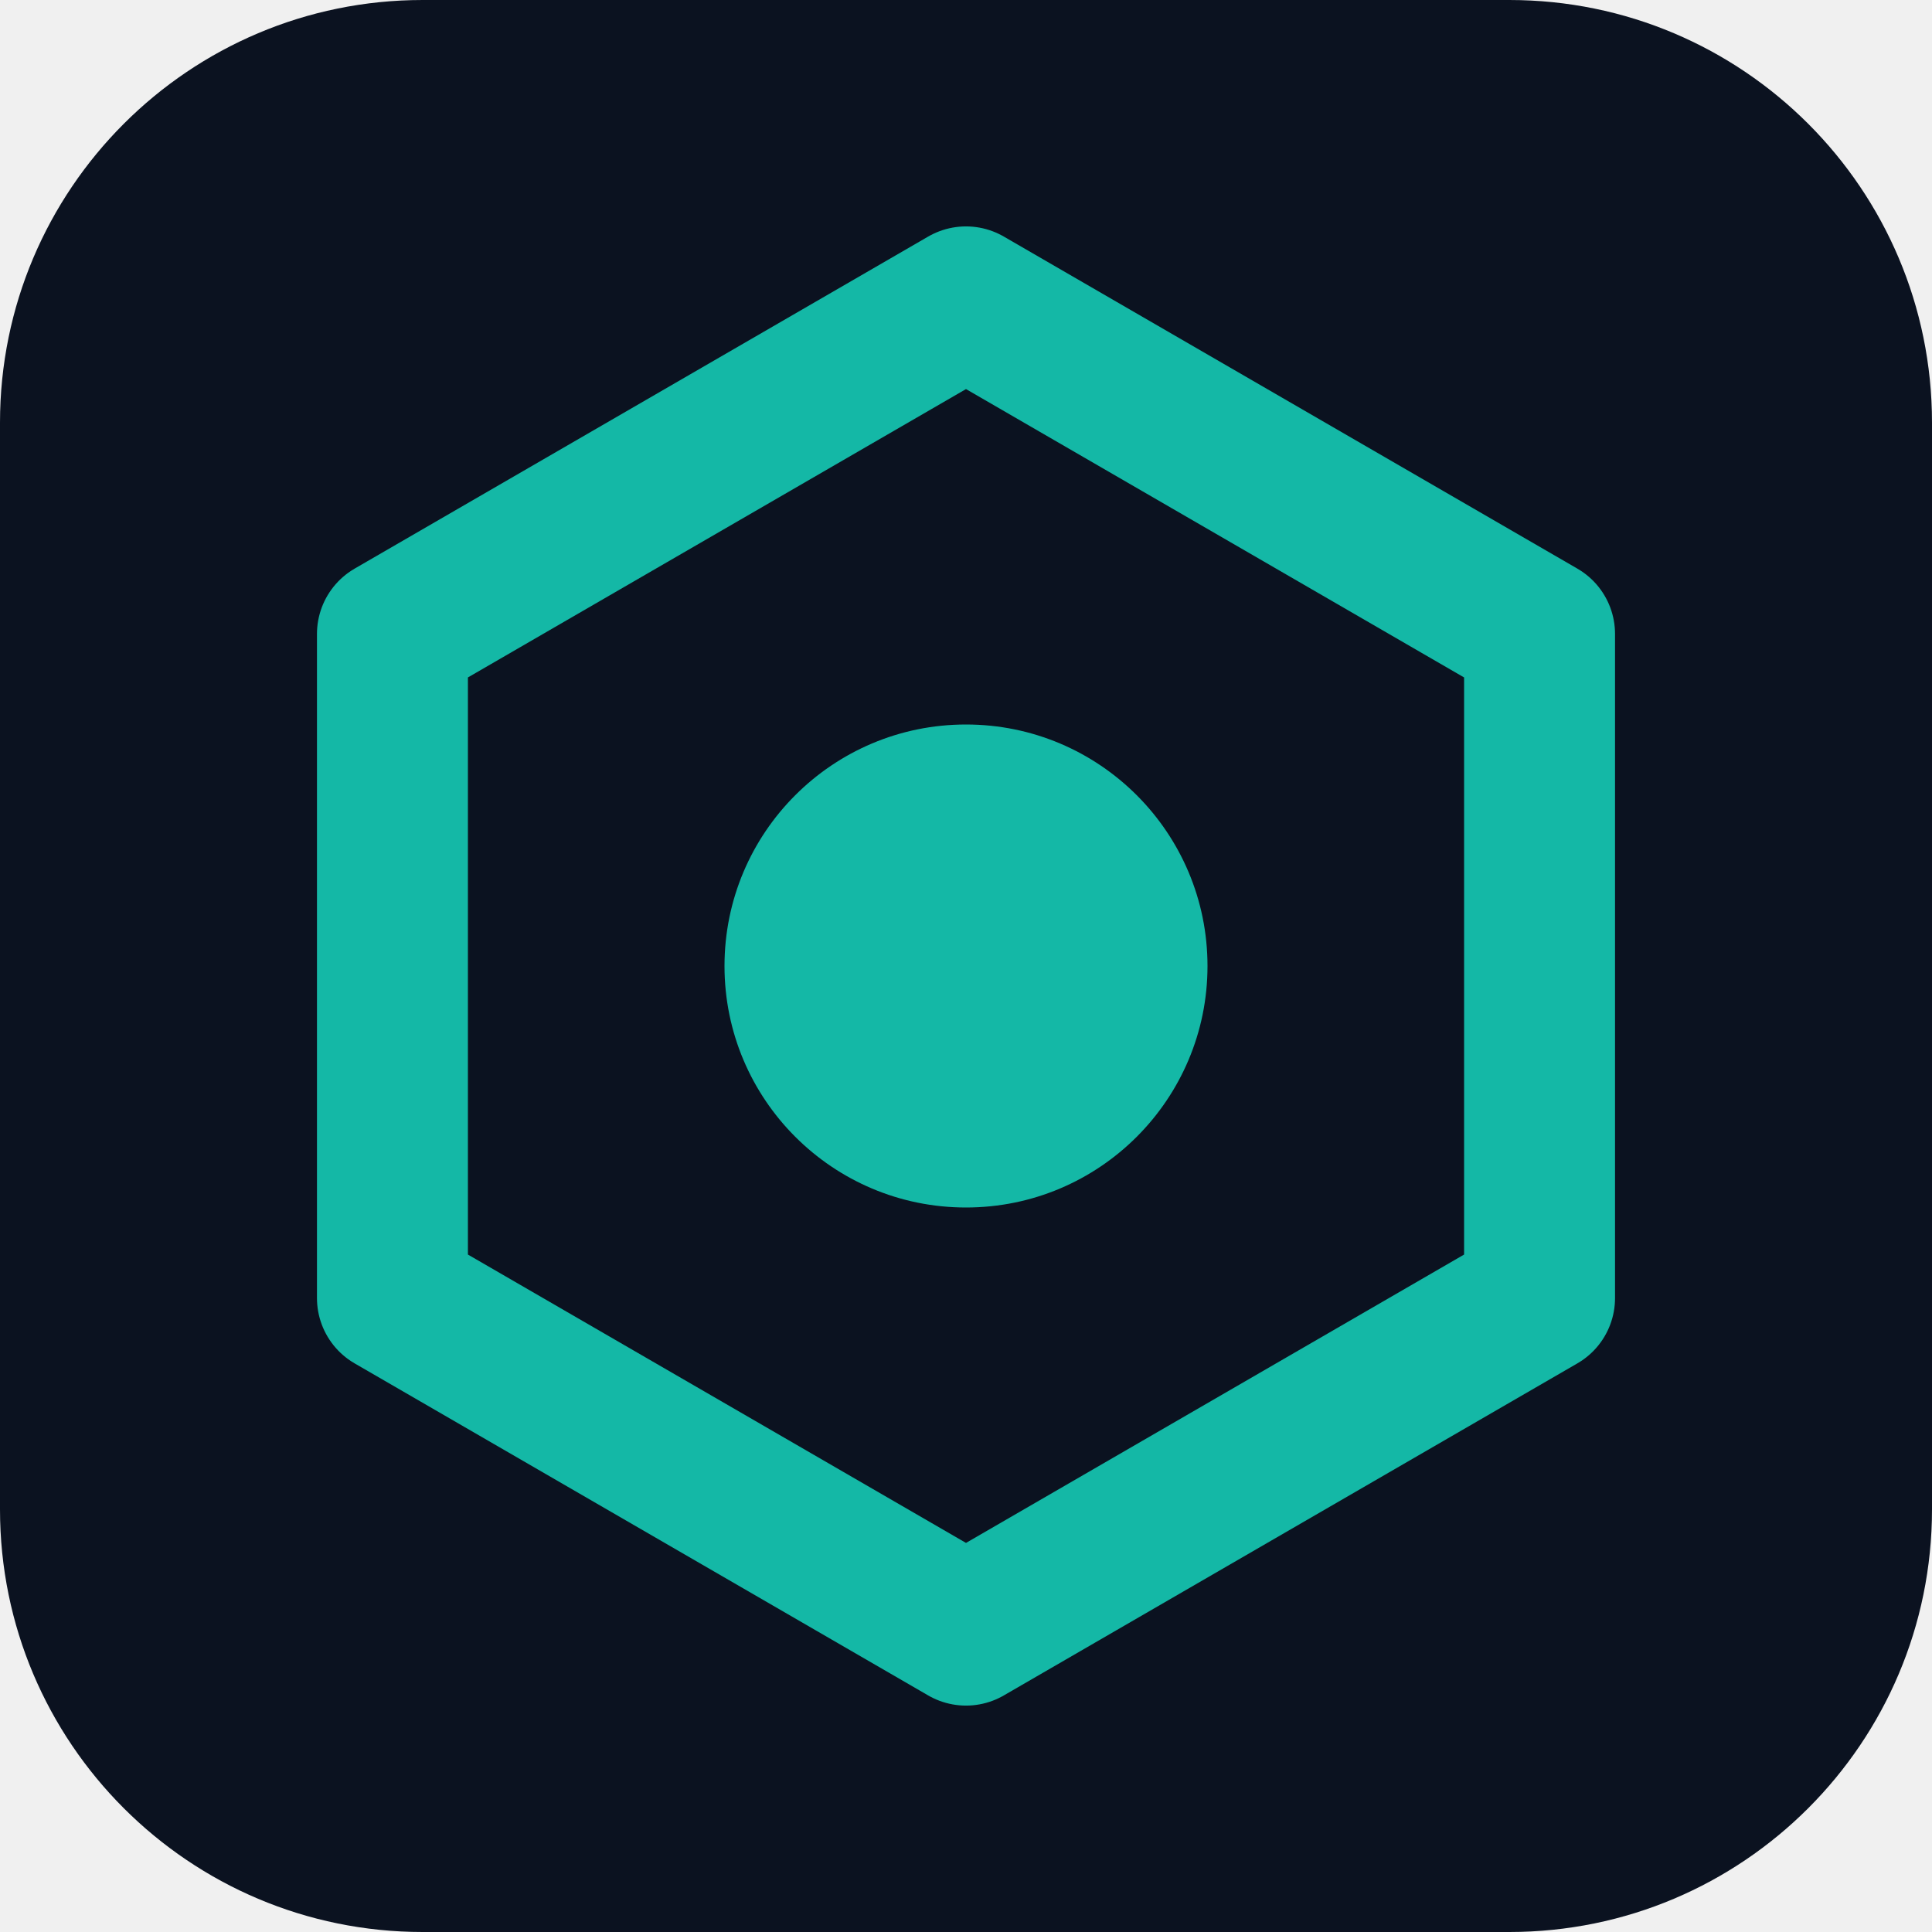
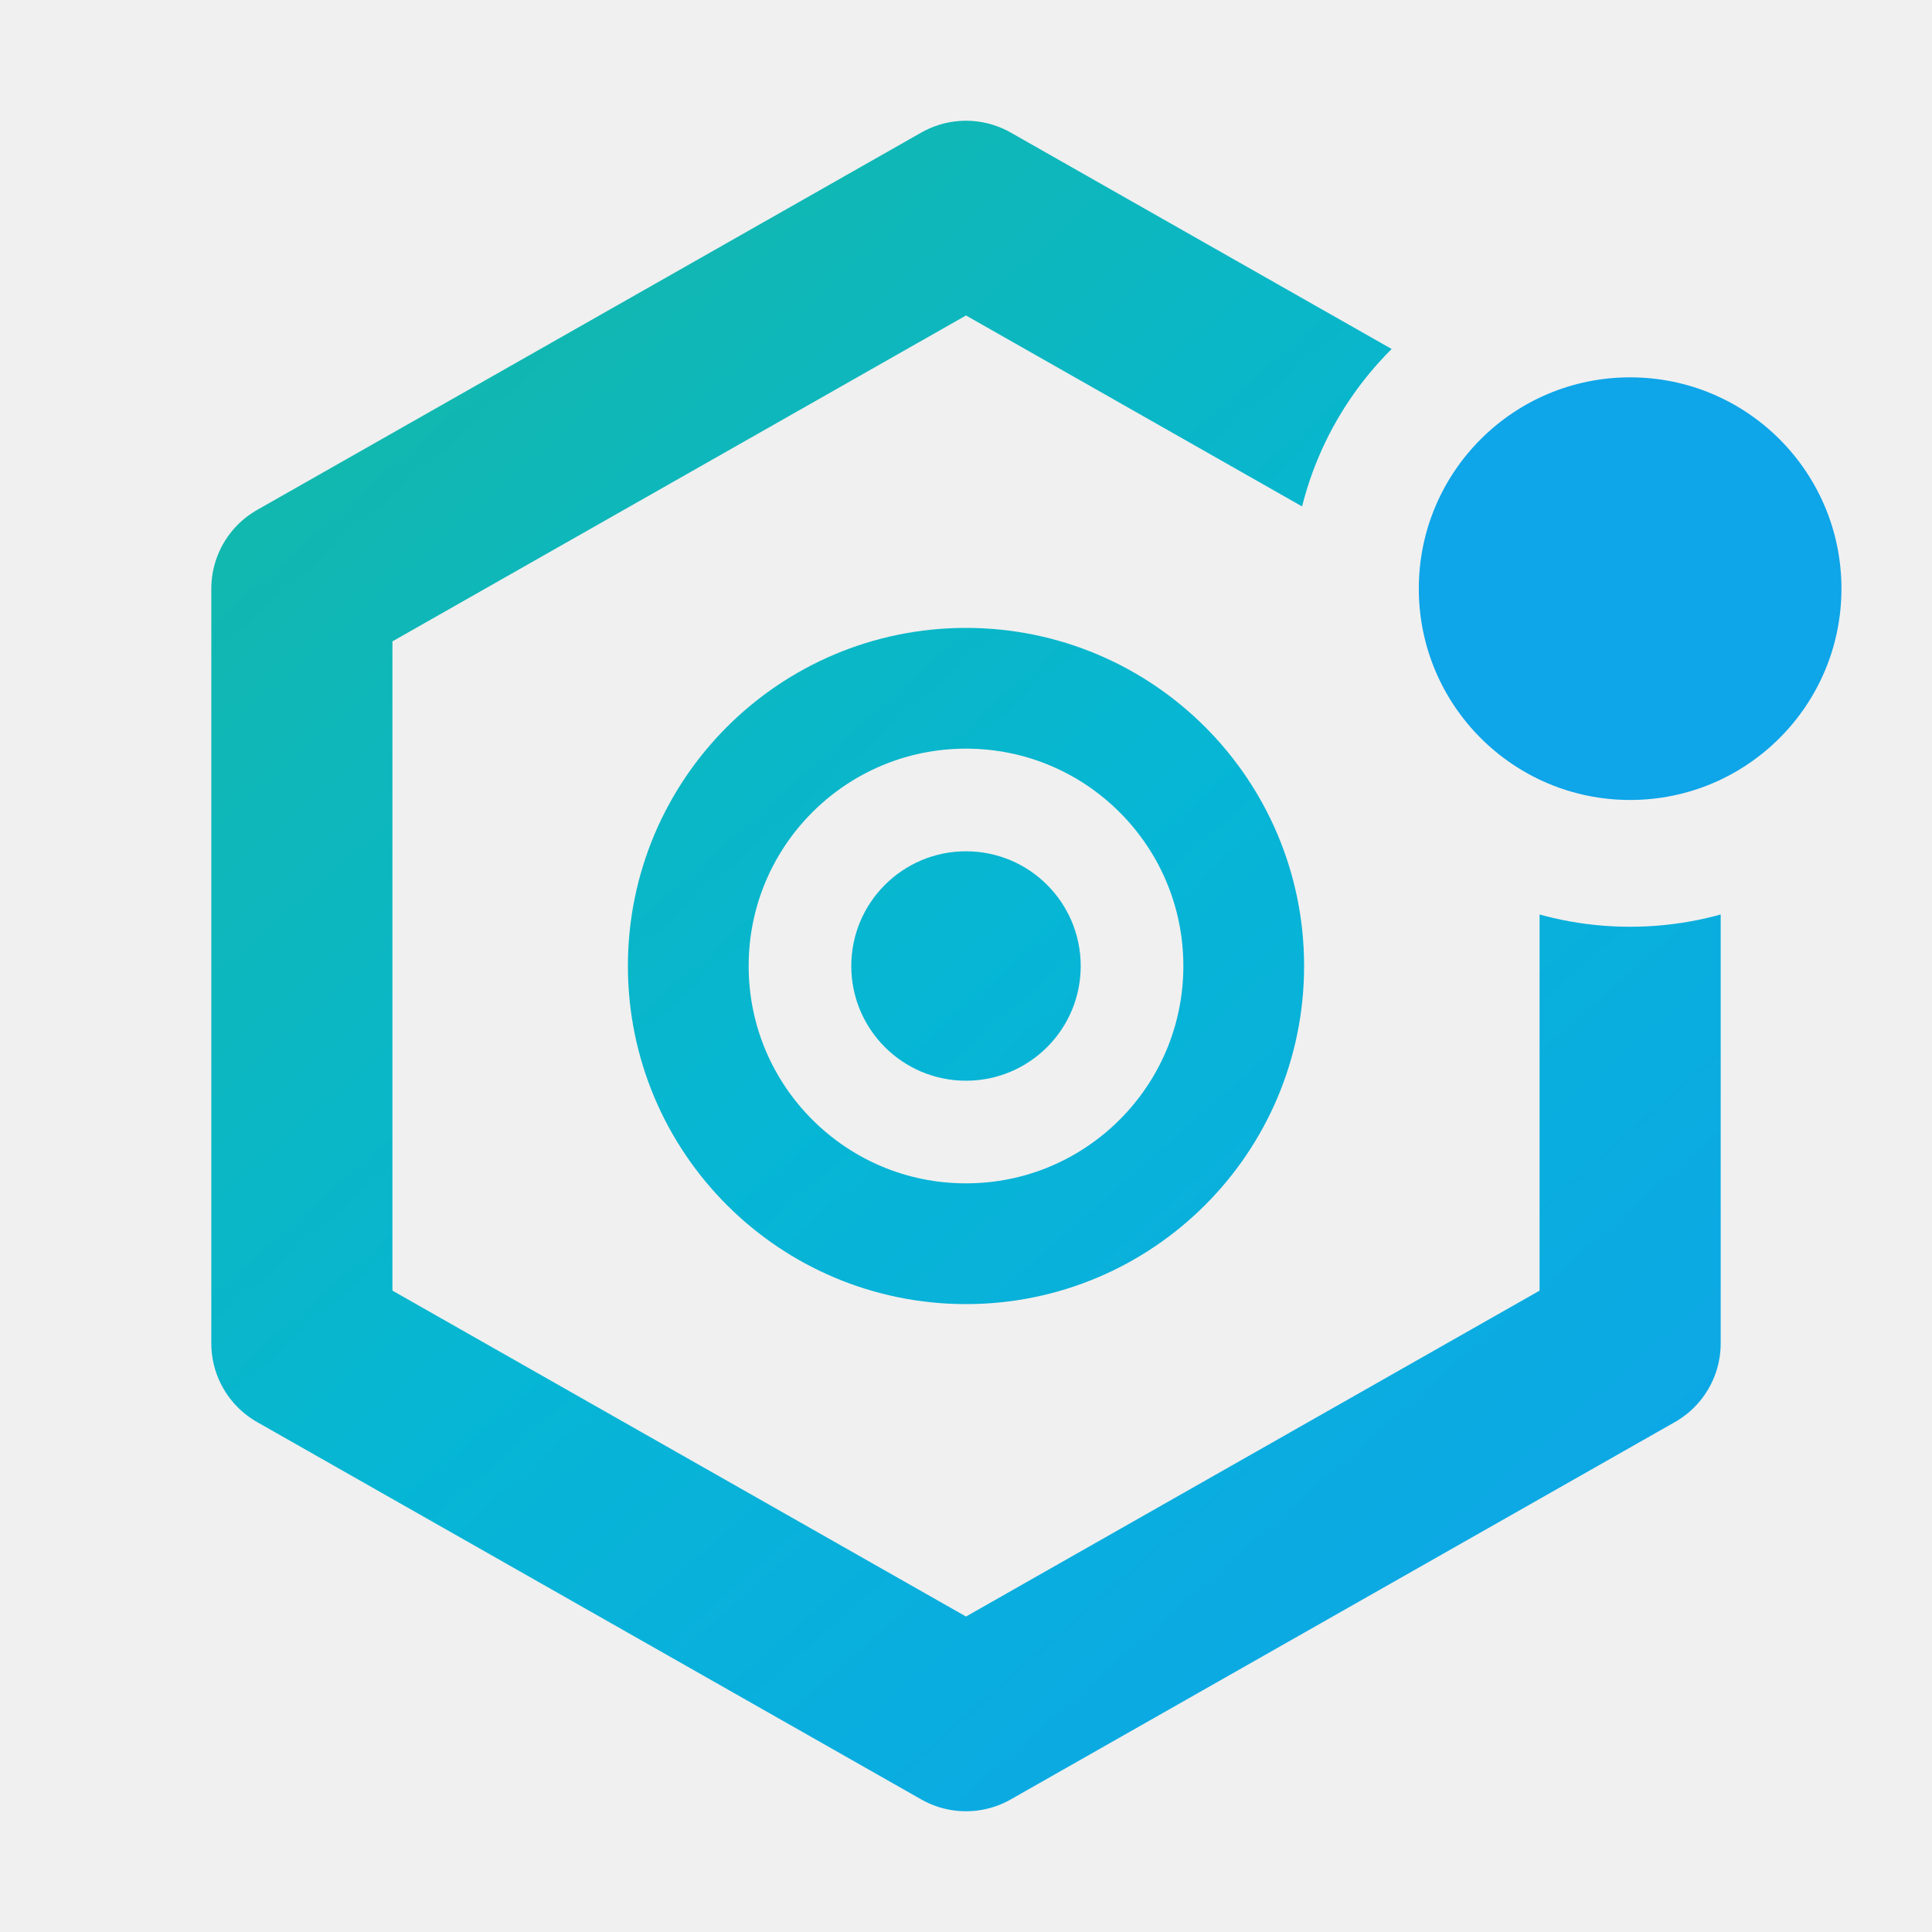
- <svg xmlns="http://www.w3.org/2000/svg" viewBox="0 0 64 64">
-   <rect width="64" height="64" rx="14" fill="#0B1220" />
-   <path d="M32 10 L51 21 L51 43 L32 54 L13 43 L13 21 Z" fill="none" stroke="#14b8a6" stroke-width="5" stroke-linejoin="round" />
-   <circle cx="32" cy="32" r="8" fill="#14b8a6" />
+ <svg xmlns="http://www.w3.org/2000/svg" width="32" height="32" viewBox="0 0 32 32" fill="none">
+   <defs>
+     <linearGradient id="g" x1="5" y1="3.5" x2="27" y2="28.5" gradientUnits="userSpaceOnUse">
+       <stop offset="0" stop-color="#14b8a6" />
+       <stop offset=".5" stop-color="#06b6d4" />
+       <stop offset="1" stop-color="#0ea5e9" />
+     </linearGradient>
+     <mask id="m" maskUnits="userSpaceOnUse" x="0" y="0" width="32" height="32">
+       <rect width="32" height="32" fill="#fff" />
+       <circle cx="27" cy="9.75" r="5.6" fill="#000" />
+     </mask>
+   </defs>
+   <path d="M16 3.5 L27 9.75 L27 22.25 L16 28.5 L5 22.25 L5 9.75 Z" stroke="url(#g)" stroke-width="3" stroke-linejoin="round" fill="none" mask="url(#m)" />
+   <circle cx="27" cy="9.75" r="3.5" fill="#0ea5e9" />
+   <circle cx="16" cy="16" r="4.6" stroke="url(#g)" stroke-width="2" fill="none" />
+   <circle cx="16" cy="16" r="1.9" fill="url(#g)" />
</svg>
